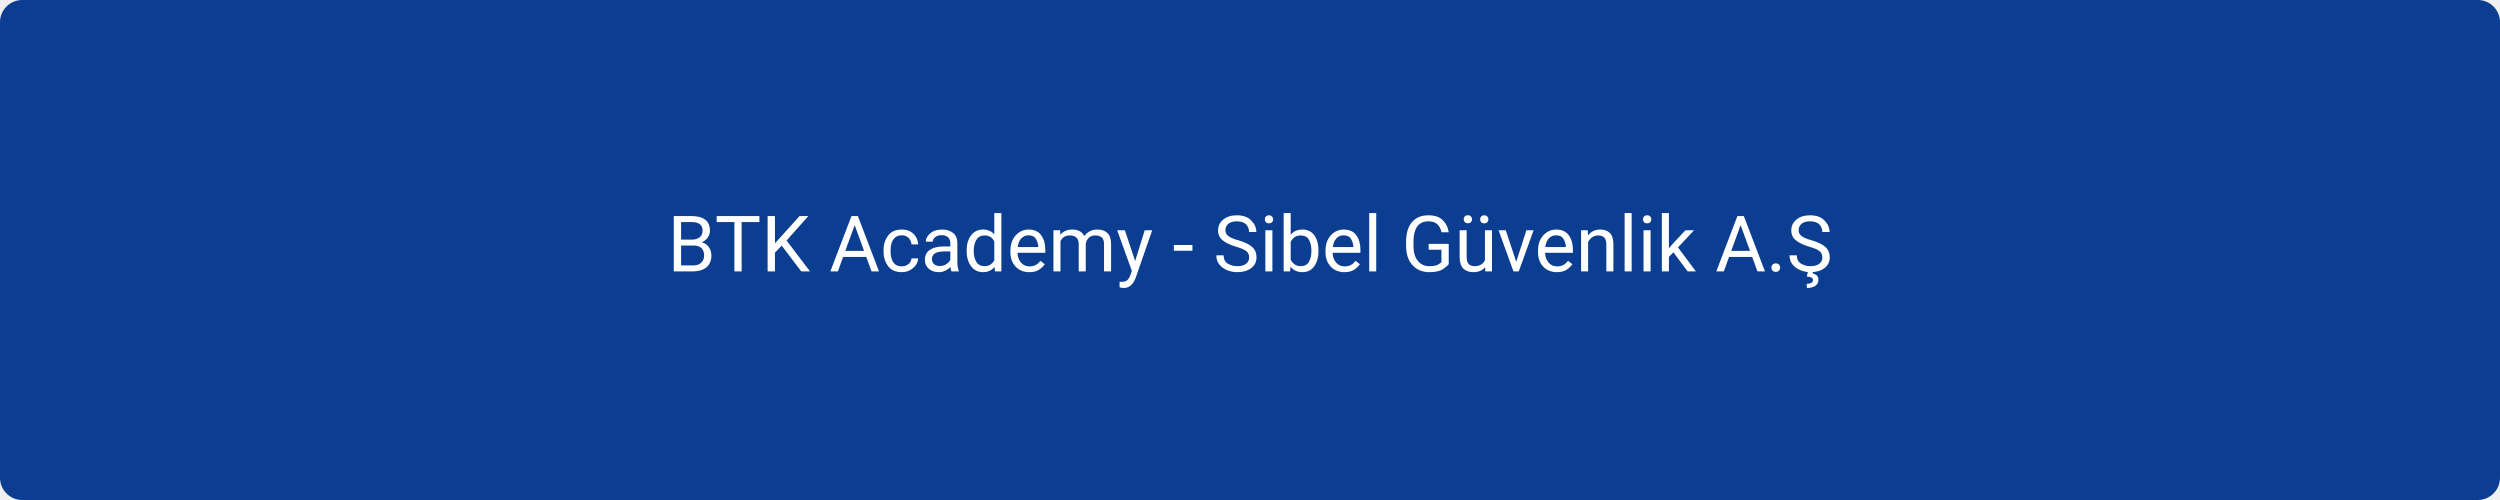
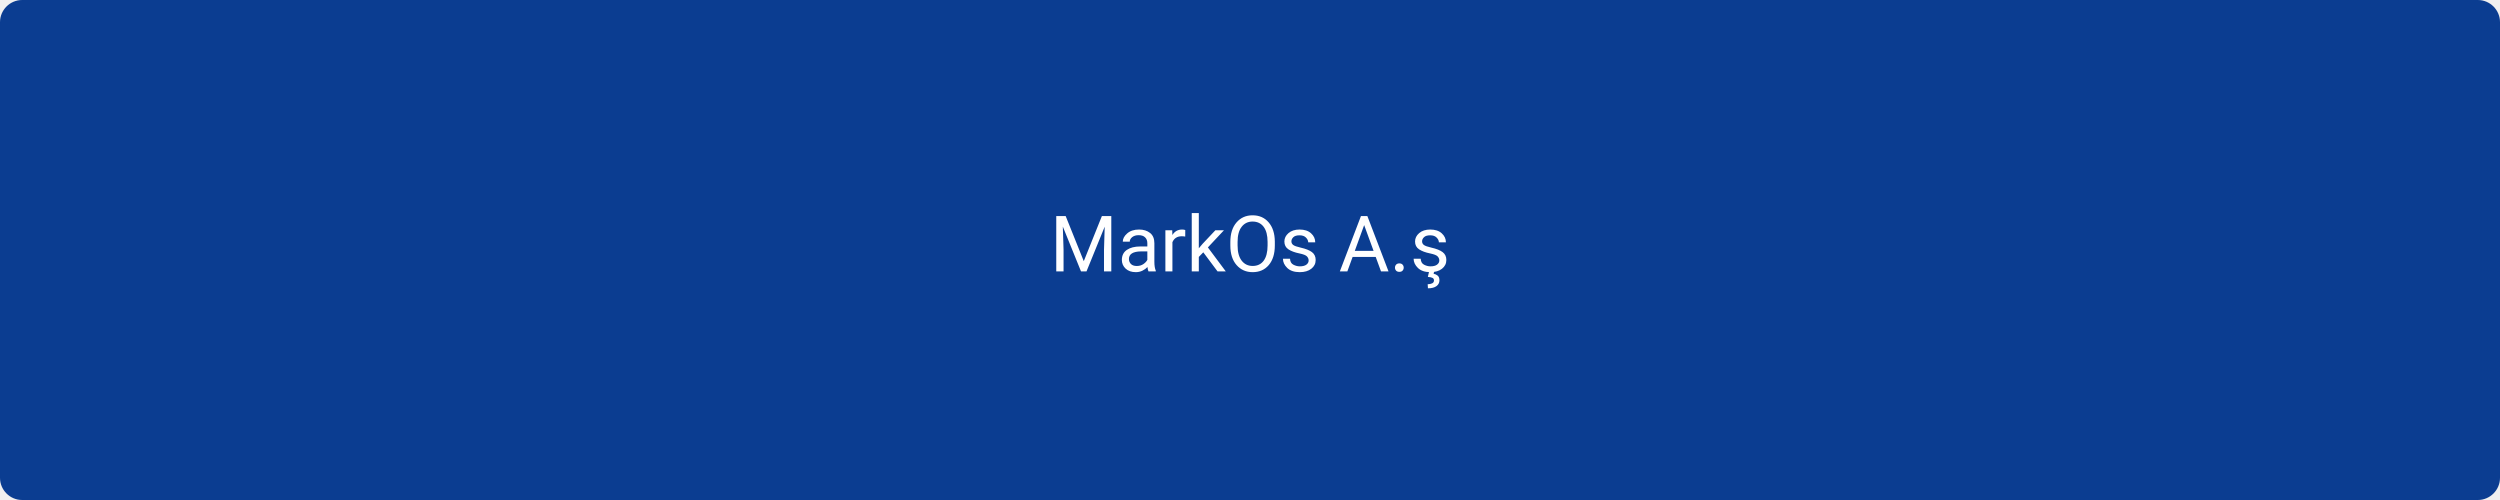
<svg xmlns="http://www.w3.org/2000/svg" width="900" height="180" viewBox="0 0 900 180">
  <rect width="100%" height="100%" fill="#0b3d91" rx="8" ry="8" />
  <g>
    <text x="50%" y="50%" dominant-baseline="middle" text-anchor="middle" font-family="Segoe UI, Roboto, Arial, sans-serif" font-size="28" fill="#FFFFFF">
-       BTK Academy - Sibel Güvenlik A.Ş
+                MarkOs A.ş 
    </text>
  </g>
</svg>
